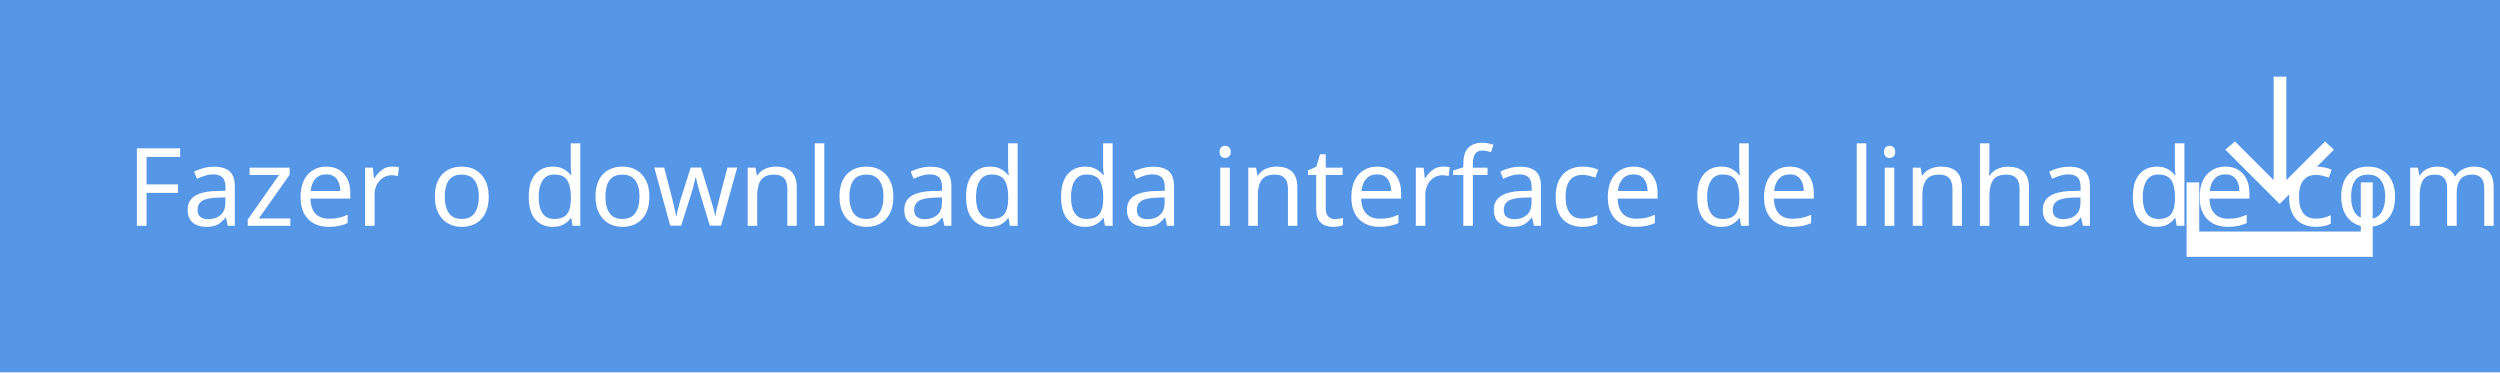
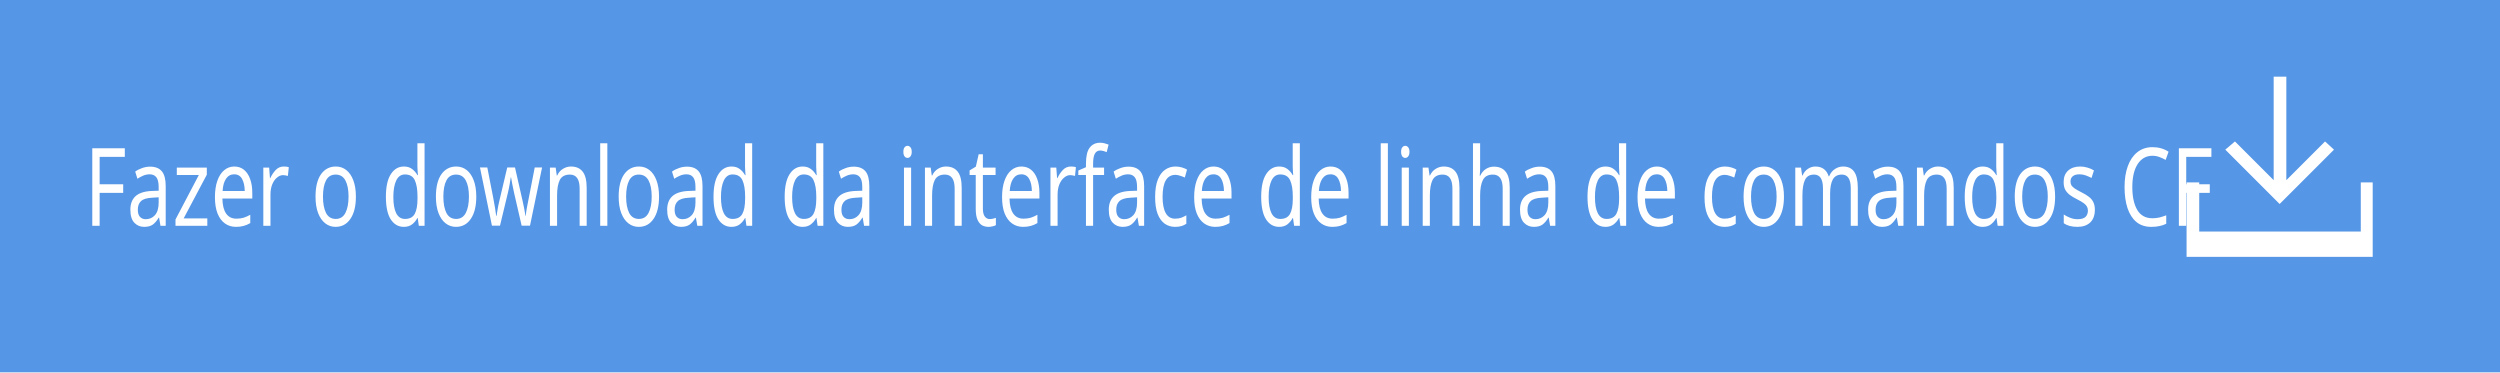
<svg xmlns="http://www.w3.org/2000/svg" version="1.1" id="Layer_1" x="0px" y="0px" width="335.8px" height="50px" viewBox="-159.9 -17 335.8 50" enable-background="new -159.9 -17 335.8 50" xml:space="preserve">
-   <rect x="-159.9" y="-17" fill="#5596E6" width="335.8" height="50" />
-   <text transform="matrix(1 0 0 1 -142.9348 13.3308)" fill="#FFFFFF" font-family="'HelvNeueBoldforIBM'" font-size="14.584">Fazer o download da interface de linha de comandos CF</text>
-   <g>
-     <polygon fill="#FFFFFF" points="153.6,3.1 152.4,2 147.2,7.2 147.2,-6.7 145.5,-6.7 145.5,7.2 140.3,2 139,3.1 146.3,10.4  " />
-     <polygon fill="#FFFFFF" points="157.2,7.5 157.2,14.1 135.5,14.1 135.5,7.5 133.8,7.5 133.8,14.1 133.8,17.5 135.5,17.5    157.2,17.5 158.8,17.5 158.8,14.1 158.8,7.5  " />
+   <defs id="defs15" />
+   <rect x="-159.9" y="-17" fill="#5596E6" width="335.8" height="50" id="rect3" />
+   <text font-size="14.584" id="text5" x="-171.646" y="11.538" style="font-size:12.622px;fill:#ffffff;font-family:HelvNeueBoldforIBM" transform="scale(0.865503,1.155398)">Fazer o download da interface de linha de comandos CF</text>
+   <g id="g7">
+     <polygon fill="#FFFFFF" points="153.6,3.1 152.4,2 147.2,7.2 147.2,-6.7 145.5,-6.7 145.5,7.2 140.3,2 139,3.1 146.3,10.4  " id="polygon9" />
+     <polygon fill="#FFFFFF" points="157.2,7.5 157.2,14.1 135.5,14.1 135.5,7.5 133.8,7.5 133.8,14.1 133.8,17.5 135.5,17.5    157.2,17.5 158.8,17.5 158.8,14.1 158.8,7.5  " id="polygon11" />
  </g>
</svg>
